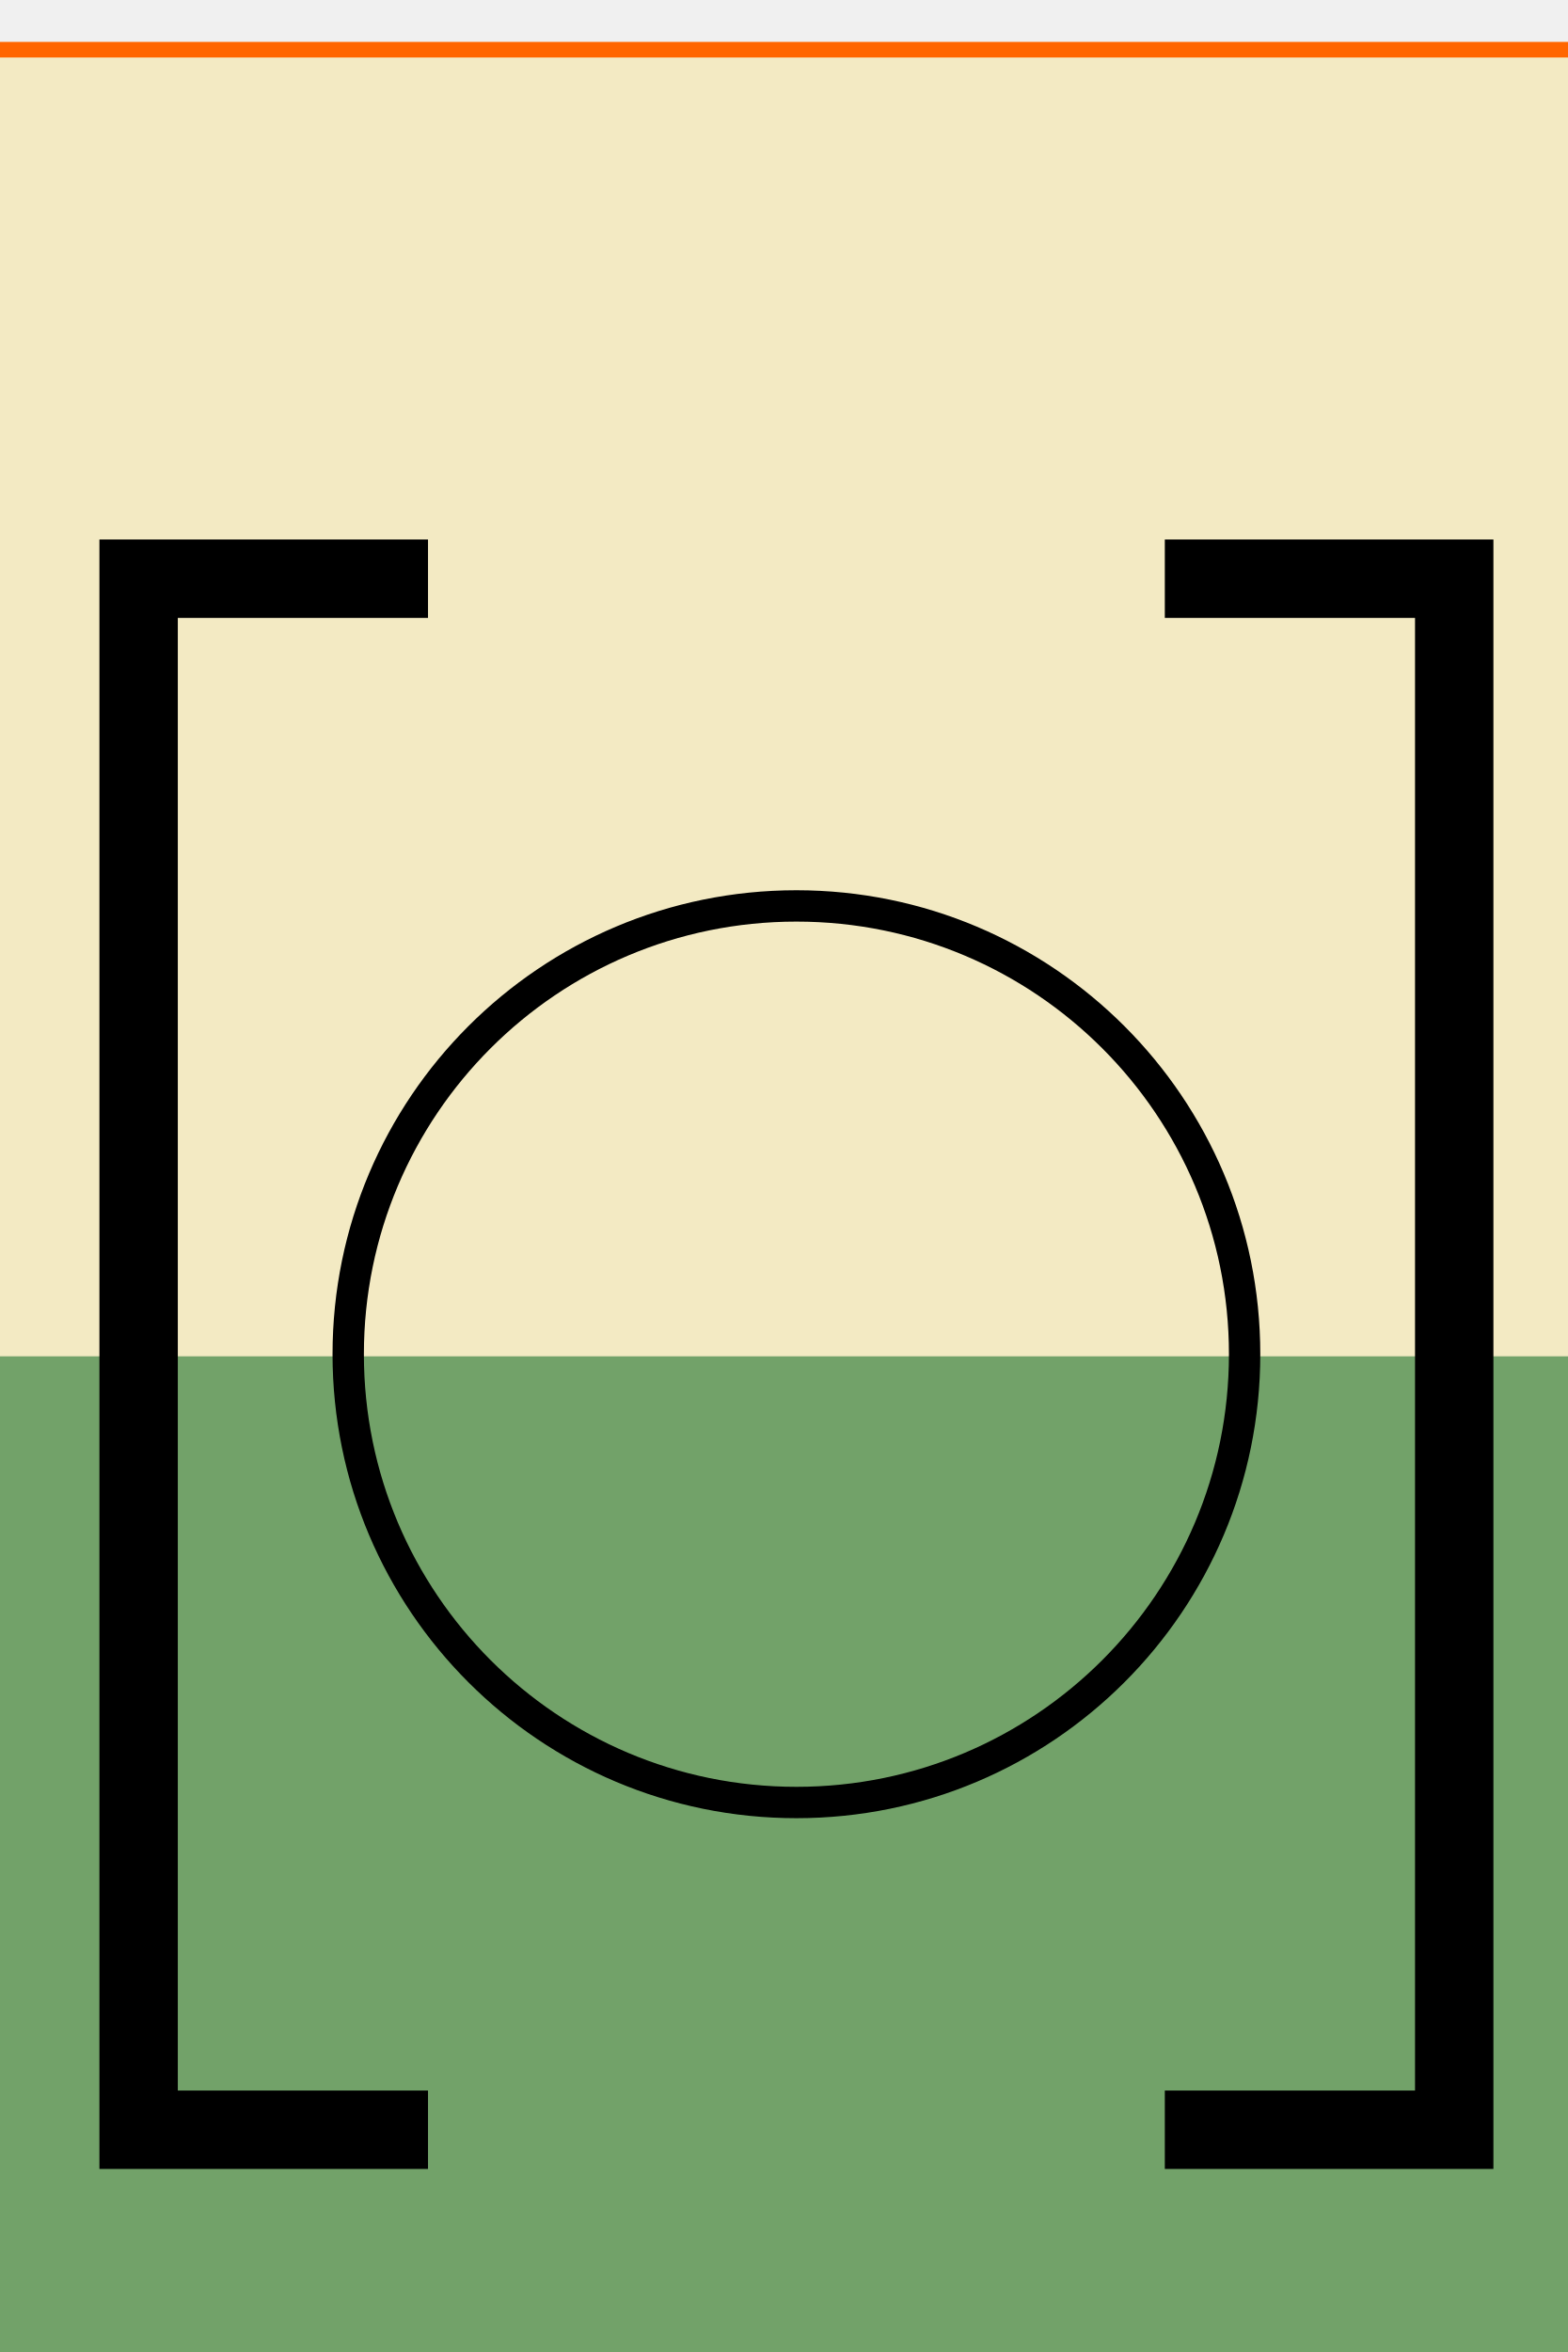
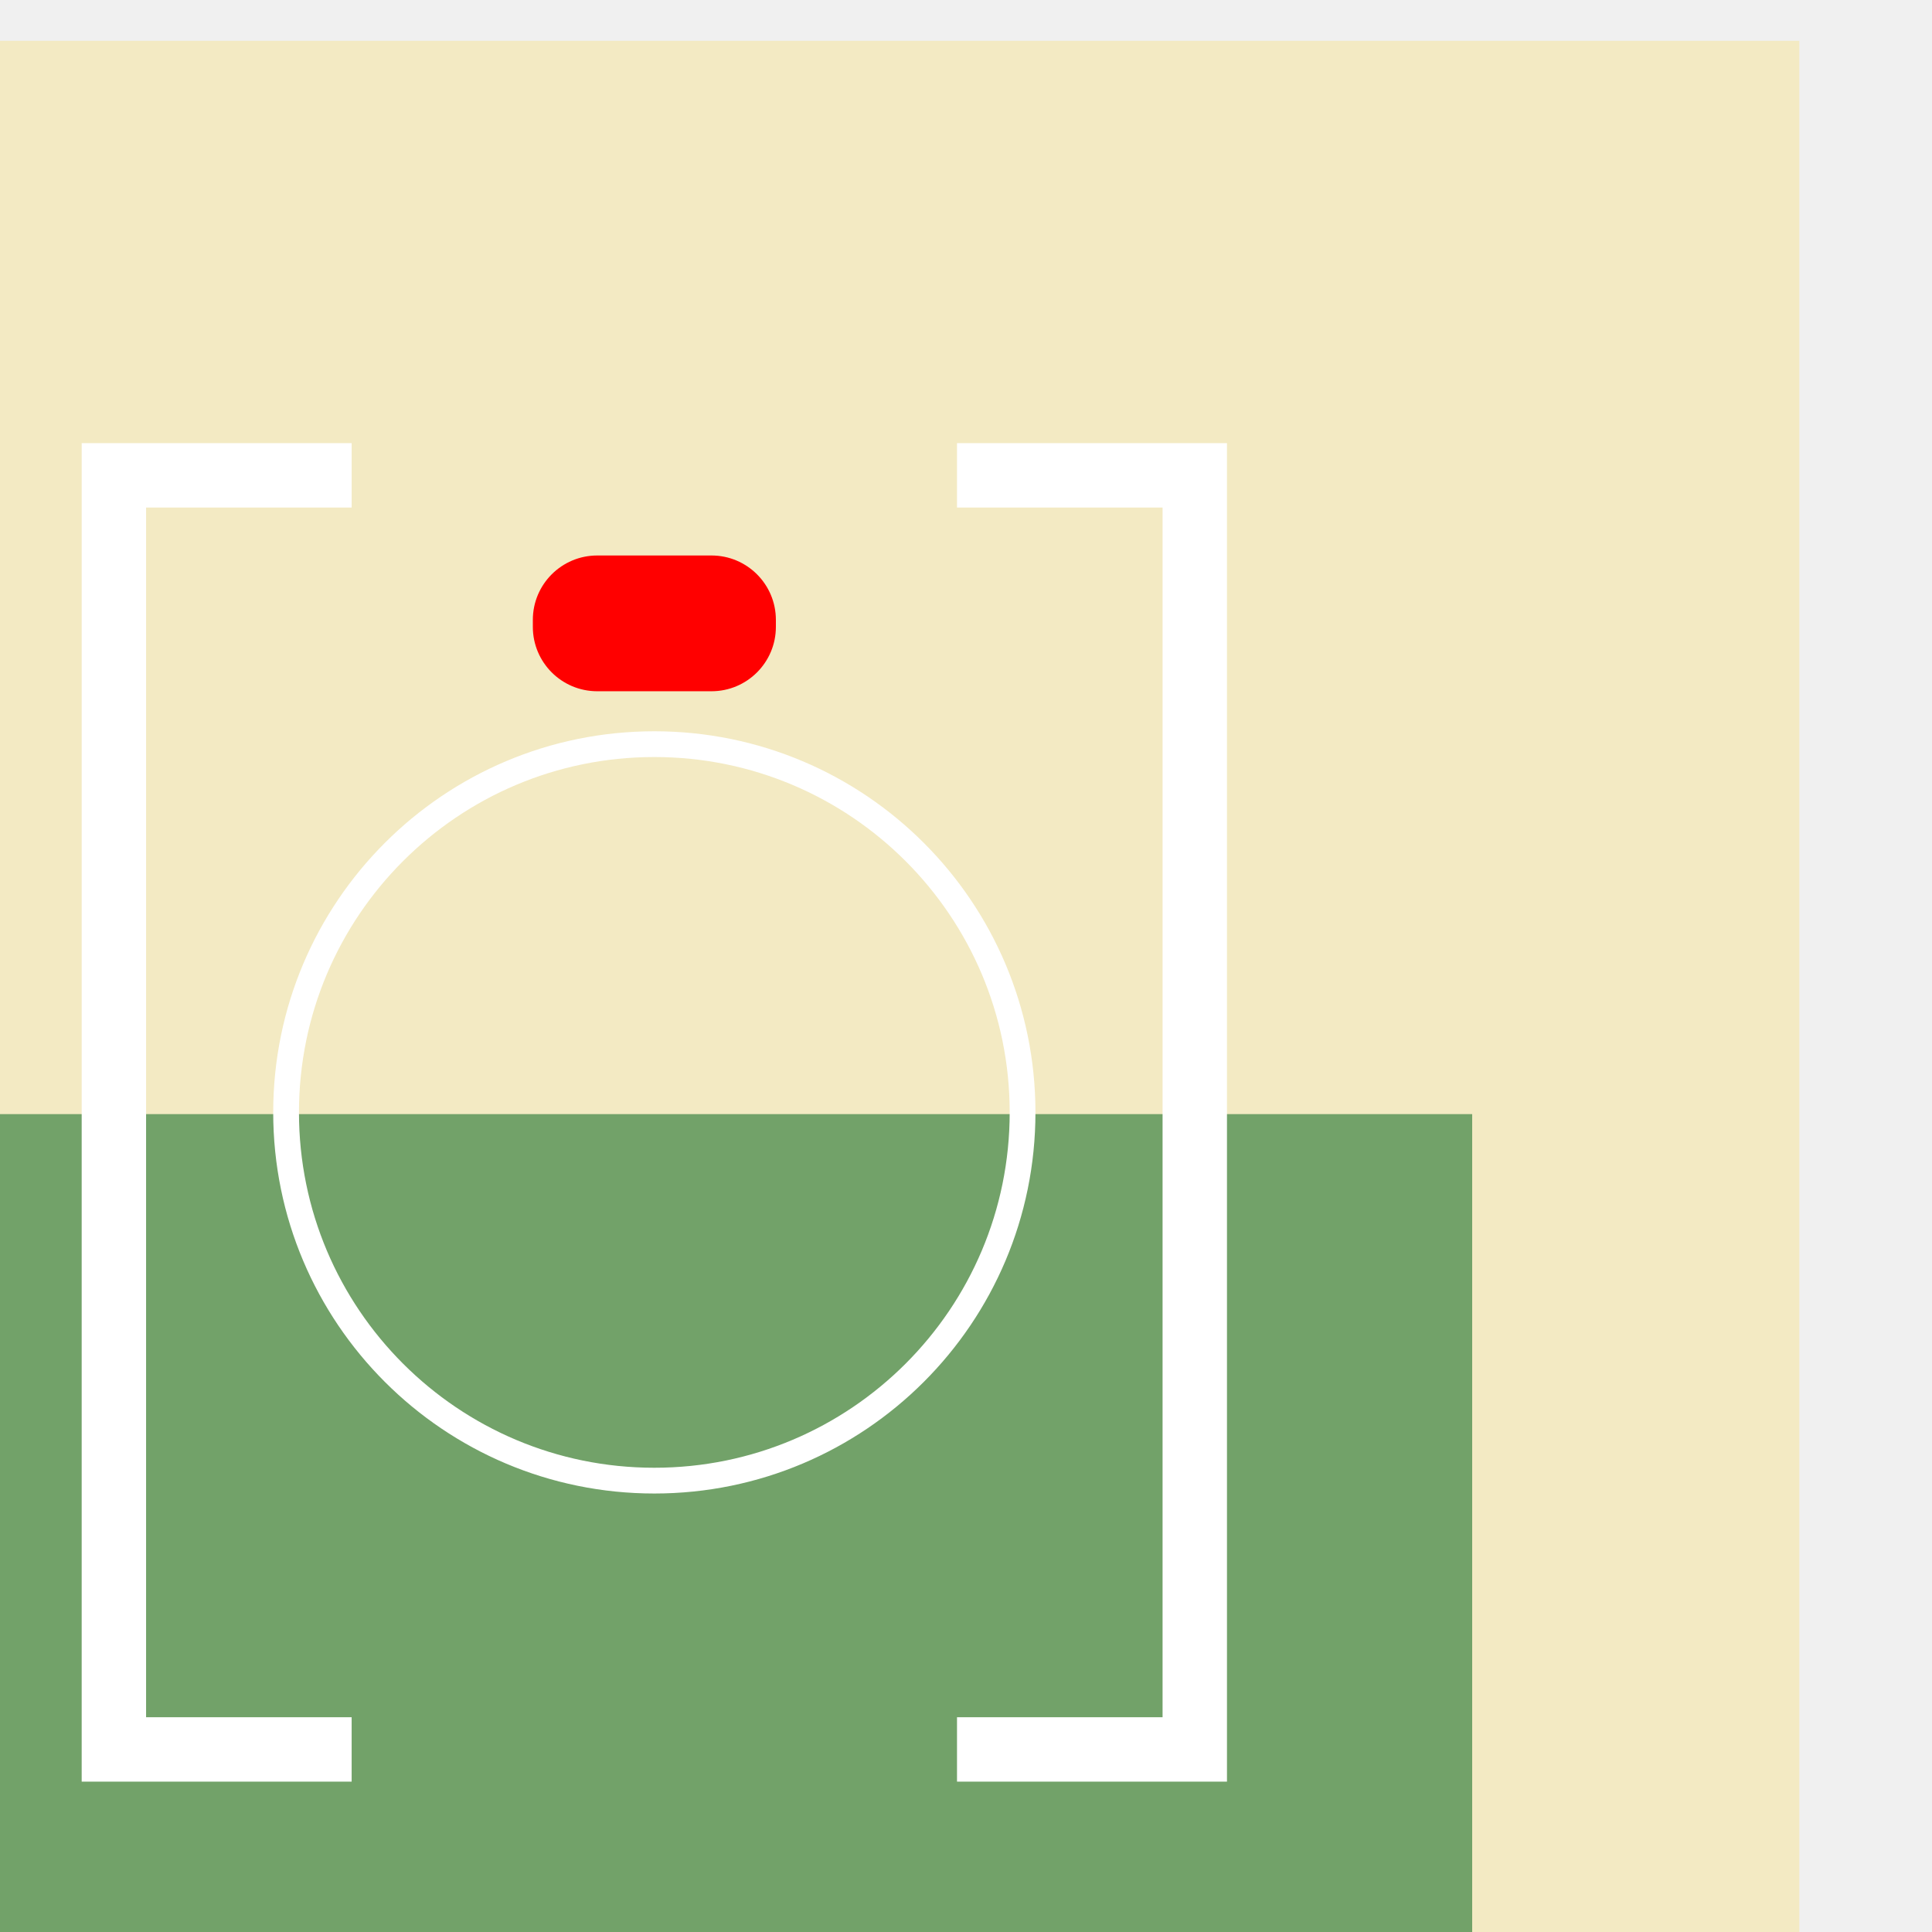
- <svg xmlns="http://www.w3.org/2000/svg" x="0in" y="0in" width="10mm" height="15mm" viewBox="0 0 10 15" version="1.1" id="svg4645">
+ <svg xmlns="http://www.w3.org/2000/svg" x="0in" y="0in" width="15mm" height="15mm" viewBox="0 0 15 15" version="1.1" id="svg4645">
  <defs id="defs4647" />
  <g id="outline" style="display:inline">
-     <rect style="fill:#ffcc00;fill-opacity:0.191;stroke:#ff6600;stroke-width:0.1;stroke-linecap:round;stroke-miterlimit:4;stroke-dasharray:none;stroke-dashoffset:0;stroke-opacity:1" id="rect19159" width="17.78" height="15.953" x="-3.81" y="0.317" />
+     <rect style="fill:#ffcc00;fill-opacity:0.191;stroke:none;stroke-width:0.1;stroke-linecap:round;stroke-miterlimit:4;stroke-dasharray:none;stroke-dashoffset:0;stroke-opacity:1" id="rect19159" width="17.78" height="15.953" x="-3.81" y="0.317" />
  </g>
-   <g id="copper0" transform="translate(0.3039209,4.014801)" style="display:inline;fill:#ffff00">
-     <text x="-12.869" y="17.064" id="text19143" style="font-size:2.822px;fill:#aa8800">Pads</text>
-     <g id="copper1" style="fill:#ff0000" transform="translate(-5.40669,21.0628)">
-       <text x="0" y="0" id="text19145" style="font-size:2.822px;fill:#ff0000">Through Hole</text>
+   <g id="copper0" transform="translate(0.3039209,4.014801)">
+     <g id="copper1">
      <rect ry="0.5" style="fill:#ff0000;stroke:none;stroke-width:0.45;stroke-linecap:round;stroke-linejoin:round;stroke-miterlimit:4;stroke-dasharray:none;stroke-opacity:1" height="1.054" width="1.887" y="0.298" x="3.833" connectorname="RING" id="rect4555" />
    </g>
  </g>
  <g id="keepout" />
  <g id="soldermask">
    <rect style="fill:#0f6b24;fill-opacity:0.563;stroke:none;stroke-width:0.265;stroke-linecap:round;stroke-miterlimit:4;stroke-dasharray:none;stroke-dashoffset:0;stroke-opacity:1" id="rect19161" width="12.7" height="7.007" x="-1.27" y="8.65" />
  </g>
  <g id="silkscreen" transform="translate(1.00419,2.682584)" style="stroke:#000000">
-     <path d="m 1.726,1.008 h -1.846 v 9.892 H 1.726 m 4.7,0 H 8.272 V 1.008 H 6.426" id="path4642" style="fill:none;stroke:#000000;stroke-width:0.5;stroke-miterlimit:4;stroke-dasharray:none" />
-     <circle style="fill:none;fill-opacity:1;stroke:#000000;stroke-width:0.2;stroke-miterlimit:4;stroke-dasharray:none;stroke-opacity:1" id="path952" cx="4.076" cy="5.954" r="2.859" />
+     <path d="m 1.726,1.008 h -1.846 v 9.892 H 1.726 m 4.7,0 H 8.272 V 1.008 H 6.426" id="path4642" style="fill:none;stroke:#ffffff;stroke-width:0.5;stroke-miterlimit:4;stroke-dasharray:none" />
+     <circle style="fill:none;fill-opacity:1;stroke:#ffffff;stroke-width:0.2;stroke-miterlimit:4;stroke-dasharray:none;stroke-opacity:1" id="path952" cx="4.076" cy="5.954" r="2.859" />
  </g>
</svg>
